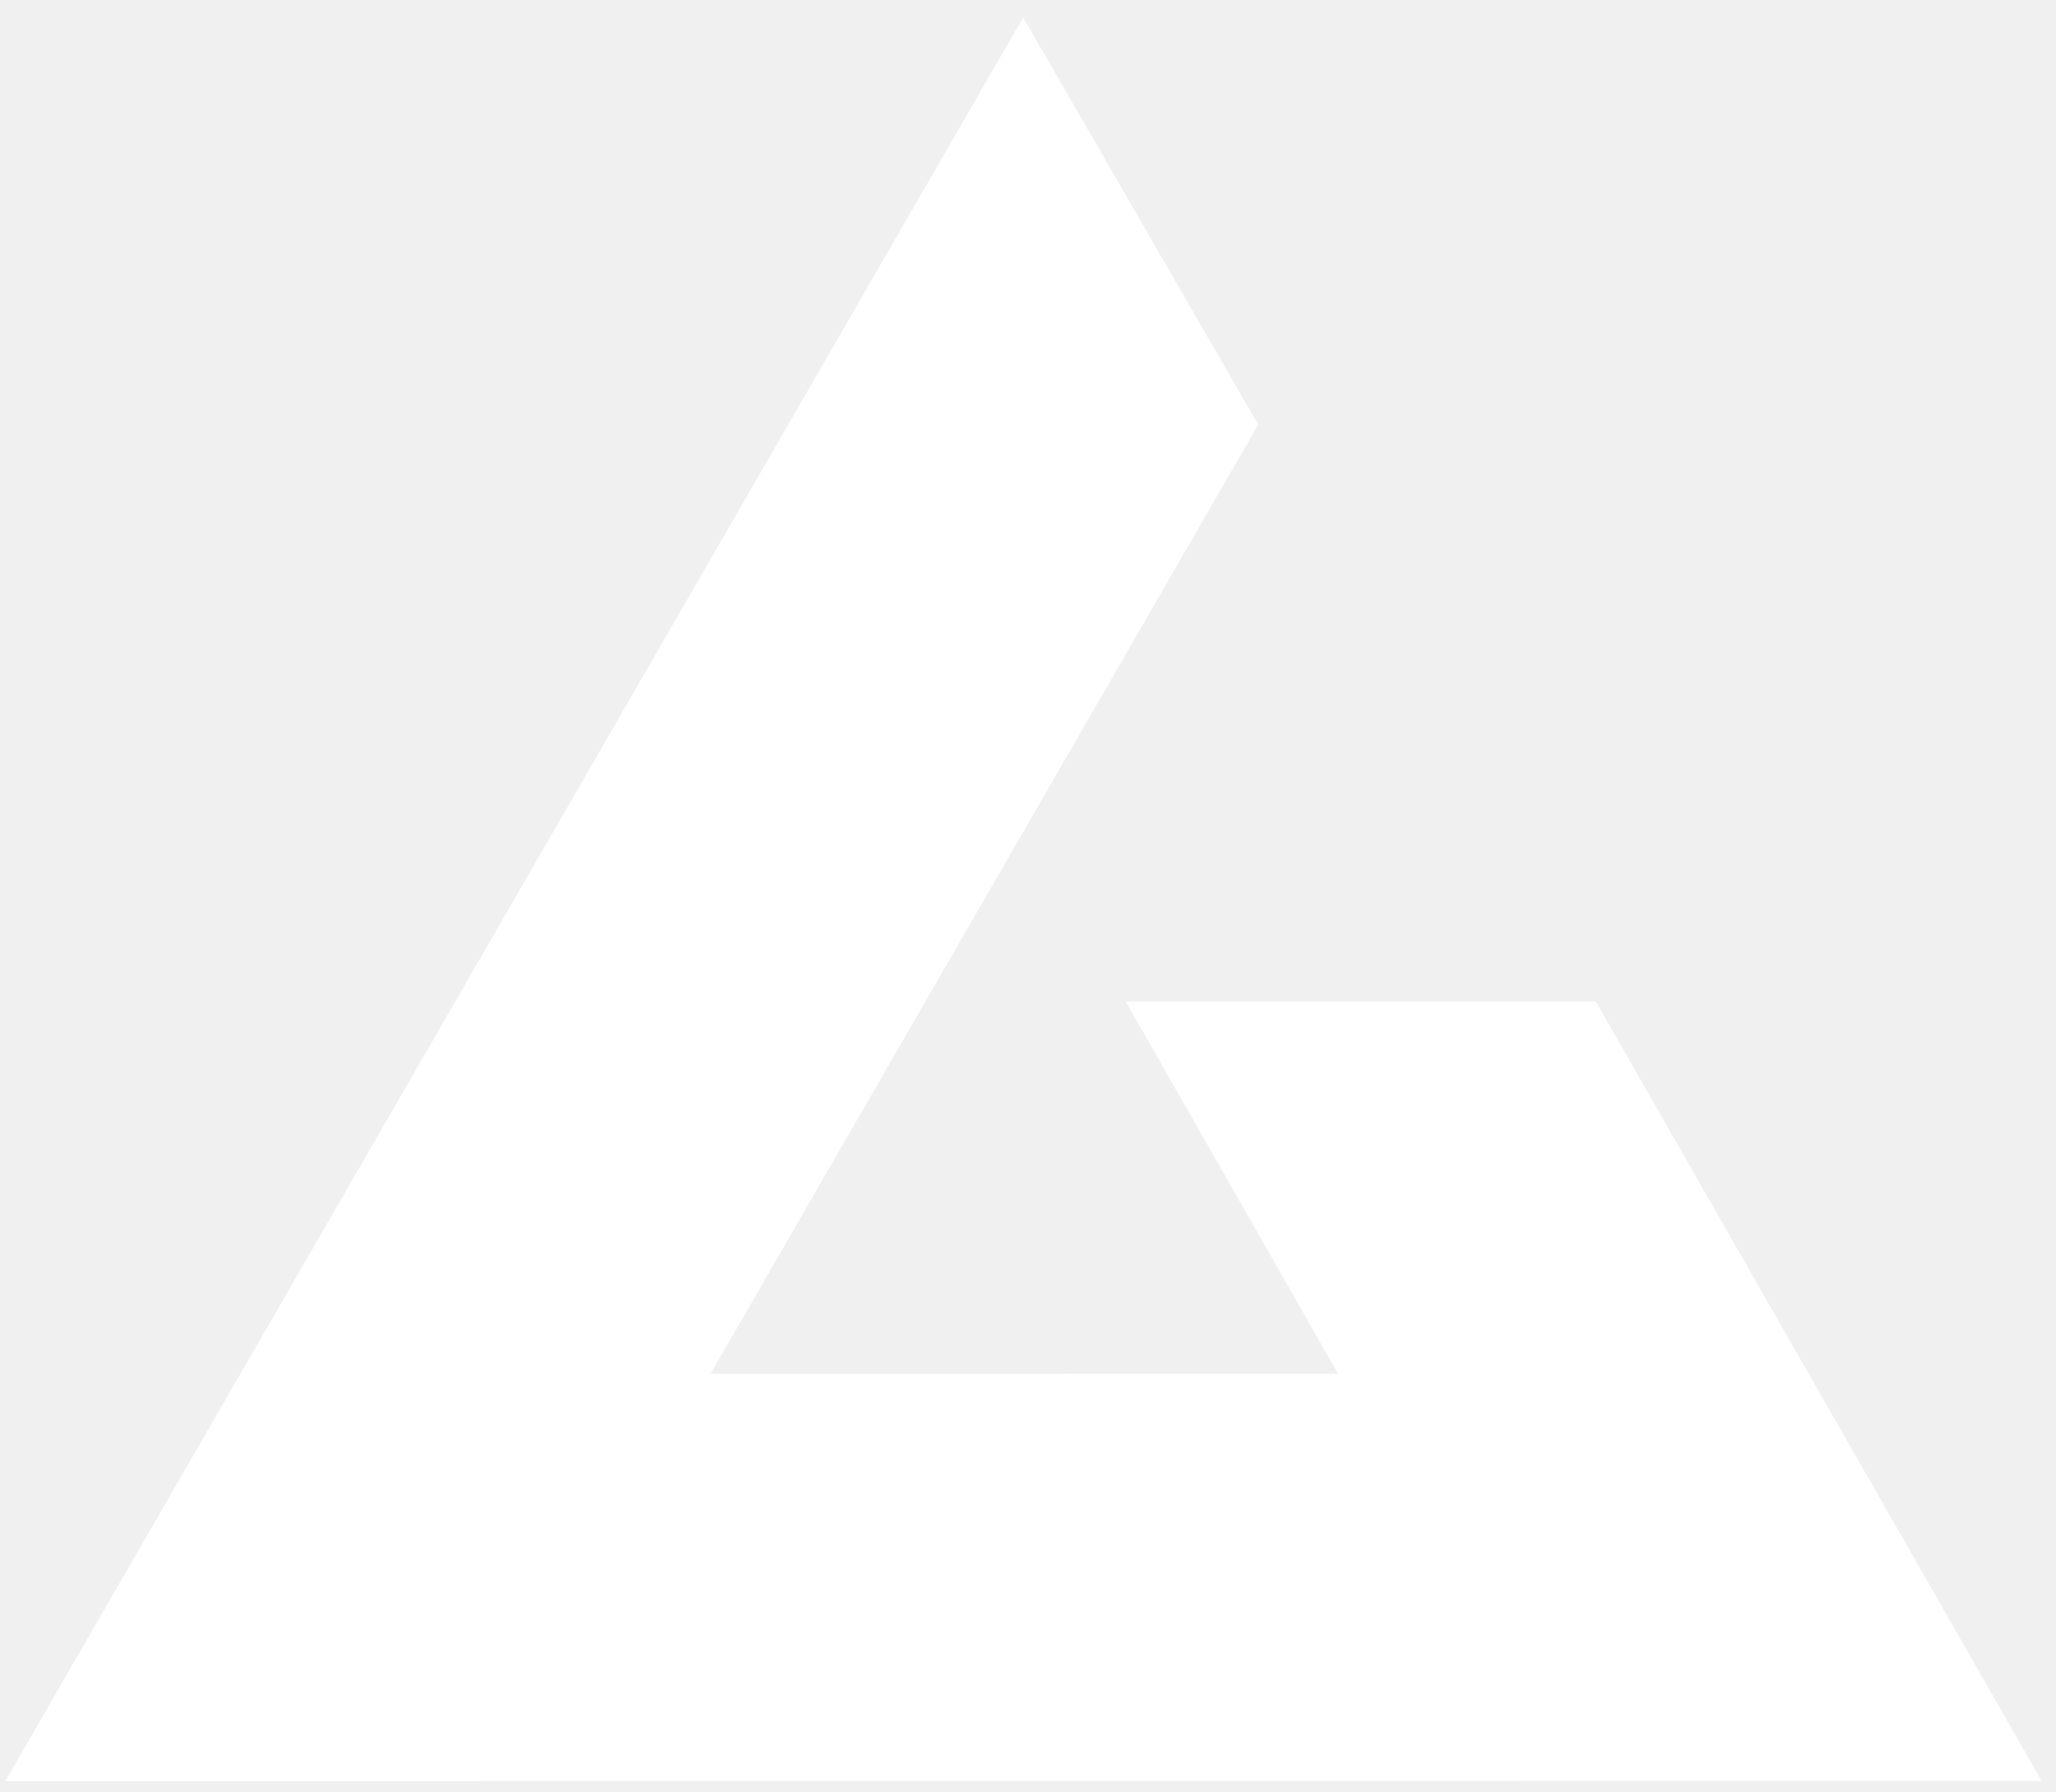
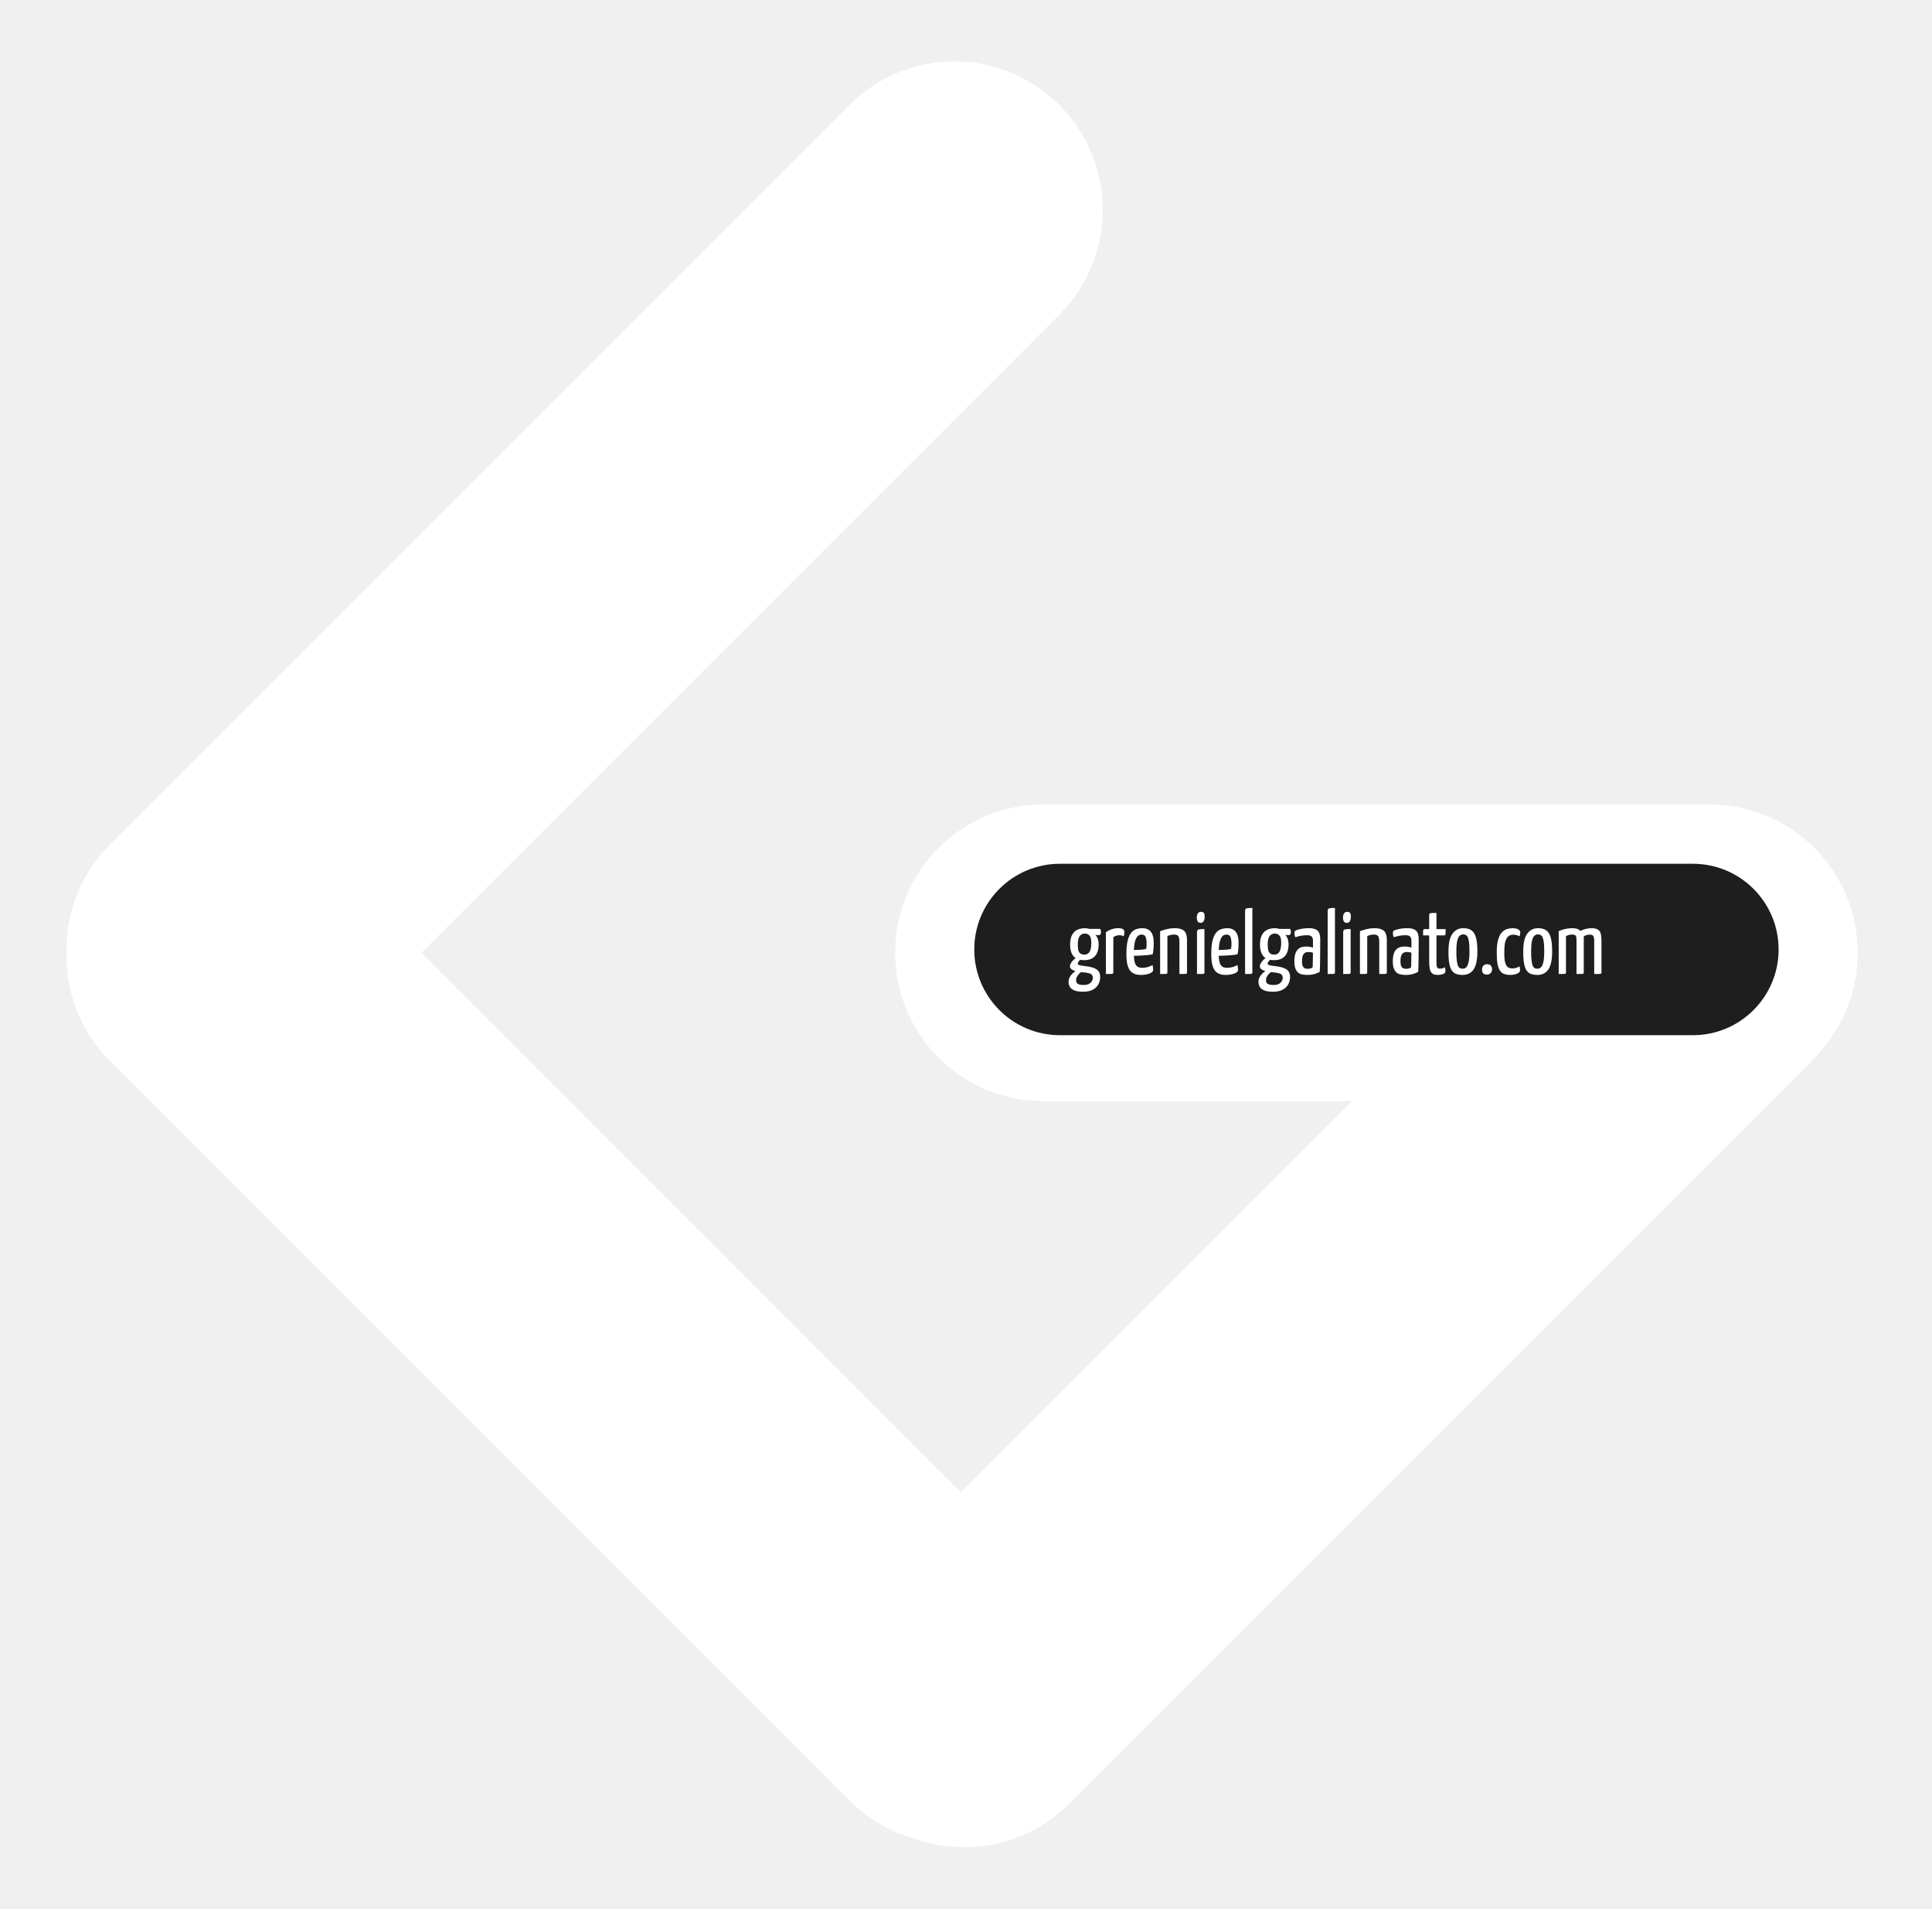
- <svg xmlns="http://www.w3.org/2000/svg" width="101" height="88" viewBox="0 0 101 88" fill="none">
-   <path d="M50.263 0.856L61.81 20.861L23.368 87.482H0.273L50.263 0.856Z" fill="white" />
-   <path d="M0.273 87.499L11.821 67.494L88.723 67.483L100.27 87.489L0.273 87.499Z" fill="white" />
-   <path d="M55.297 49.193H78.391L100.273 87.453H77.121L55.297 49.193Z" fill="white" />
+ <svg xmlns="http://www.w3.org/2000/svg" width="82" height="81" viewBox="0 0 82 81" fill="none">
+   <rect width="12.592" height="56.98" rx="6.296" transform="matrix(0.707107 0.707107 0.707107 -0.707107 32.0221 72.0962)" fill="white" />
+   <rect width="12.592" height="56.98" rx="6.296" transform="matrix(0.707107 0.707107 0.707107 -0.707107 0.217354 40.2915)" fill="white" />
+   <rect width="12.592" height="40.854" rx="6.296" transform="matrix(0 -1 -1 0 78.8477 46.7305)" fill="white" />
+   <rect width="7.275" height="34.139" rx="3.638" transform="matrix(0 -1 -1 0 75.4898 43.9326)" fill="#1E1E1E" />
+   <rect x="0.217" y="40.578" width="12.592" height="56.98" rx="6.296" transform="rotate(-45 0.217354 40.5781)" fill="white" />
+   <path d="M45.967 42.088C45.797 42.088 45.667 42.066 45.578 42.023C45.489 41.98 45.429 41.926 45.399 41.863C45.368 41.799 45.353 41.736 45.353 41.672C45.353 41.583 45.378 41.5 45.429 41.424C45.48 41.35 45.544 41.286 45.62 41.23C45.699 41.171 45.781 41.129 45.868 41.104L45.982 41.195C45.934 41.216 45.886 41.247 45.837 41.291C45.789 41.334 45.749 41.382 45.719 41.436C45.688 41.489 45.673 41.544 45.673 41.6C45.673 41.638 45.681 41.672 45.696 41.703C45.714 41.736 45.746 41.76 45.791 41.775C45.84 41.793 45.907 41.802 45.994 41.802C46.131 41.802 46.23 41.769 46.291 41.703C46.352 41.639 46.383 41.574 46.383 41.508C46.383 41.45 46.37 41.404 46.344 41.371C46.319 41.34 46.275 41.317 46.211 41.302C46.15 41.284 46.063 41.272 45.952 41.264C45.845 41.254 45.751 41.239 45.669 41.218C45.588 41.198 45.525 41.17 45.479 41.134C45.433 41.099 45.41 41.056 45.41 41.005C45.413 40.964 45.427 40.922 45.452 40.879C45.477 40.833 45.513 40.787 45.559 40.742C45.607 40.693 45.663 40.647 45.727 40.604L45.917 40.669C45.902 40.679 45.88 40.698 45.852 40.726C45.825 40.752 45.799 40.781 45.776 40.814C45.753 40.844 45.742 40.874 45.742 40.902C45.742 40.935 45.785 40.959 45.871 40.974C45.958 40.989 46.065 41.005 46.192 41.02C46.291 41.035 46.379 41.059 46.455 41.092C46.531 41.123 46.59 41.167 46.63 41.226C46.674 41.284 46.695 41.364 46.695 41.466C46.695 41.575 46.67 41.677 46.619 41.771C46.568 41.868 46.489 41.944 46.383 42C46.276 42.059 46.137 42.088 45.967 42.088ZM46.013 40.749C45.86 40.749 45.741 40.72 45.654 40.661C45.568 40.603 45.507 40.524 45.471 40.425C45.435 40.323 45.418 40.211 45.418 40.089C45.418 39.922 45.444 39.787 45.498 39.685C45.551 39.581 45.626 39.506 45.723 39.46C45.819 39.414 45.93 39.391 46.055 39.391C46.083 39.391 46.117 39.395 46.158 39.403C46.201 39.41 46.24 39.421 46.276 39.433L46.341 39.571C46.43 39.606 46.499 39.666 46.55 39.75C46.604 39.834 46.63 39.944 46.63 40.082C46.63 40.216 46.609 40.333 46.566 40.432C46.525 40.532 46.459 40.609 46.367 40.665C46.278 40.721 46.16 40.749 46.013 40.749ZM46.028 40.513C46.096 40.513 46.151 40.494 46.192 40.455C46.235 40.417 46.267 40.361 46.287 40.288C46.308 40.211 46.318 40.118 46.318 40.009C46.318 39.869 46.295 39.77 46.249 39.712C46.203 39.651 46.133 39.62 46.039 39.62C45.986 39.62 45.936 39.635 45.891 39.666C45.845 39.694 45.809 39.742 45.784 39.811C45.758 39.877 45.746 39.967 45.746 40.082C45.746 40.171 45.752 40.248 45.765 40.314C45.78 40.378 45.808 40.427 45.849 40.463C45.889 40.496 45.949 40.513 46.028 40.513ZM46.623 39.689C46.585 39.689 46.539 39.682 46.486 39.67C46.432 39.654 46.379 39.639 46.325 39.624C46.272 39.606 46.227 39.591 46.192 39.578C46.159 39.566 46.142 39.559 46.142 39.559L46.108 39.422H46.699C46.707 39.435 46.713 39.454 46.718 39.479C46.726 39.502 46.73 39.531 46.73 39.567C46.73 39.61 46.719 39.642 46.699 39.662C46.681 39.68 46.656 39.689 46.623 39.689ZM46.938 41.336V39.563C47.011 39.51 47.093 39.468 47.182 39.437C47.271 39.407 47.362 39.391 47.456 39.391C47.556 39.391 47.624 39.405 47.662 39.433C47.703 39.459 47.724 39.498 47.724 39.551C47.724 39.572 47.721 39.6 47.716 39.635C47.711 39.669 47.702 39.702 47.689 39.735C47.661 39.719 47.632 39.708 47.601 39.7C47.571 39.693 47.539 39.689 47.506 39.689C47.463 39.689 47.418 39.697 47.373 39.712C47.329 39.724 47.29 39.745 47.254 39.773L47.251 41.275C47.251 41.296 47.245 41.31 47.235 41.317C47.228 41.325 47.202 41.33 47.159 41.333C47.116 41.335 47.042 41.336 46.938 41.336ZM48.414 41.375C48.328 41.375 48.247 41.362 48.17 41.336C48.097 41.313 48.032 41.27 47.976 41.207C47.922 41.143 47.88 41.053 47.85 40.936C47.822 40.819 47.808 40.668 47.808 40.482C47.808 40.243 47.827 40.051 47.865 39.906C47.903 39.761 47.954 39.652 48.018 39.578C48.081 39.505 48.154 39.455 48.235 39.429C48.316 39.404 48.399 39.391 48.483 39.391C48.643 39.391 48.764 39.442 48.845 39.544C48.927 39.646 48.967 39.799 48.967 40.005C48.967 40.089 48.964 40.176 48.956 40.265C48.951 40.354 48.939 40.432 48.922 40.501C48.835 40.519 48.739 40.532 48.632 40.539C48.525 40.547 48.423 40.553 48.327 40.558C48.23 40.561 48.15 40.562 48.086 40.562C48.025 40.562 47.995 40.562 47.995 40.562L47.999 40.31C47.999 40.31 48.023 40.312 48.071 40.314C48.12 40.314 48.178 40.314 48.247 40.314C48.318 40.312 48.389 40.308 48.46 40.303C48.534 40.295 48.596 40.284 48.647 40.269C48.655 40.233 48.66 40.195 48.662 40.154C48.665 40.113 48.666 40.075 48.666 40.04C48.664 39.902 48.647 39.806 48.617 39.75C48.589 39.691 48.533 39.662 48.449 39.662C48.406 39.662 48.364 39.675 48.323 39.7C48.285 39.723 48.25 39.765 48.22 39.826C48.189 39.885 48.165 39.966 48.147 40.07C48.132 40.175 48.124 40.308 48.124 40.471C48.124 40.59 48.131 40.689 48.144 40.768C48.159 40.847 48.181 40.908 48.209 40.951C48.239 40.994 48.276 41.026 48.319 41.047C48.365 41.064 48.419 41.073 48.483 41.073C48.559 41.073 48.634 41.063 48.708 41.043C48.784 41.022 48.853 40.993 48.914 40.955C48.927 40.986 48.934 41.021 48.937 41.062C48.942 41.1 48.944 41.134 48.944 41.165C48.944 41.203 48.92 41.239 48.872 41.272C48.824 41.305 48.759 41.33 48.678 41.348C48.599 41.366 48.511 41.375 48.414 41.375ZM49.239 41.336L49.239 39.521C49.29 39.498 49.35 39.478 49.419 39.46C49.487 39.44 49.559 39.423 49.632 39.41C49.706 39.398 49.777 39.391 49.846 39.391C49.978 39.391 50.084 39.409 50.163 39.445C50.241 39.478 50.297 39.531 50.33 39.605C50.363 39.679 50.38 39.778 50.38 39.902V41.275C50.38 41.296 50.375 41.31 50.365 41.317C50.355 41.325 50.328 41.33 50.285 41.333C50.241 41.335 50.166 41.336 50.059 41.336V39.994C50.059 39.874 50.045 39.789 50.018 39.738C49.99 39.688 49.929 39.662 49.834 39.662C49.791 39.662 49.743 39.667 49.69 39.677C49.636 39.688 49.589 39.705 49.548 39.731V41.275C49.548 41.296 49.543 41.31 49.533 41.317C49.526 41.325 49.5 41.33 49.457 41.333C49.414 41.335 49.341 41.336 49.239 41.336ZM50.804 41.336V39.571C50.804 39.522 50.813 39.489 50.831 39.471C50.848 39.451 50.88 39.44 50.926 39.437C50.972 39.432 51.037 39.429 51.12 39.429V41.275C51.12 41.296 51.115 41.31 51.105 41.317C51.098 41.325 51.072 41.33 51.029 41.333C50.986 41.335 50.911 41.336 50.804 41.336ZM50.953 39.166C50.904 39.164 50.866 39.146 50.838 39.113C50.81 39.077 50.796 39.015 50.796 38.926C50.799 38.857 50.814 38.803 50.842 38.762C50.87 38.719 50.914 38.697 50.975 38.697C51.034 38.697 51.075 38.714 51.098 38.747C51.12 38.78 51.131 38.837 51.128 38.918C51.128 38.995 51.113 39.056 51.082 39.102C51.054 39.145 51.011 39.166 50.953 39.166ZM52.016 41.375C51.929 41.375 51.848 41.362 51.772 41.336C51.698 41.313 51.633 41.27 51.577 41.207C51.524 41.143 51.482 41.053 51.452 40.936C51.424 40.819 51.41 40.668 51.41 40.482C51.41 40.243 51.429 40.051 51.467 39.906C51.505 39.761 51.556 39.652 51.619 39.578C51.683 39.505 51.755 39.455 51.837 39.429C51.918 39.404 52.001 39.391 52.085 39.391C52.245 39.391 52.366 39.442 52.447 39.544C52.528 39.646 52.569 39.799 52.569 40.005C52.569 40.089 52.565 40.176 52.558 40.265C52.553 40.354 52.541 40.432 52.523 40.501C52.437 40.519 52.34 40.532 52.233 40.539C52.127 40.547 52.025 40.553 51.928 40.558C51.832 40.561 51.752 40.562 51.688 40.562C51.627 40.562 51.596 40.562 51.596 40.562L51.6 40.31C51.6 40.31 51.624 40.312 51.673 40.314C51.721 40.314 51.779 40.314 51.848 40.314C51.919 40.312 51.991 40.308 52.062 40.303C52.136 40.295 52.198 40.284 52.249 40.269C52.256 40.233 52.261 40.195 52.264 40.154C52.266 40.113 52.268 40.075 52.268 40.04C52.265 39.902 52.249 39.806 52.218 39.75C52.19 39.691 52.134 39.662 52.05 39.662C52.007 39.662 51.965 39.675 51.925 39.7C51.886 39.723 51.852 39.765 51.822 39.826C51.791 39.885 51.767 39.966 51.749 40.07C51.734 40.175 51.726 40.308 51.726 40.471C51.726 40.59 51.733 40.689 51.745 40.768C51.761 40.847 51.782 40.908 51.81 40.951C51.841 40.994 51.877 41.026 51.921 41.047C51.966 41.064 52.021 41.073 52.085 41.073C52.161 41.073 52.236 41.063 52.31 41.043C52.386 41.022 52.455 40.993 52.516 40.955C52.528 40.986 52.536 41.021 52.538 41.062C52.544 41.1 52.546 41.134 52.546 41.165C52.546 41.203 52.522 41.239 52.474 41.272C52.425 41.305 52.361 41.33 52.279 41.348C52.2 41.366 52.113 41.375 52.016 41.375ZM52.845 41.336V38.674C52.845 38.626 52.853 38.593 52.868 38.575C52.886 38.555 52.917 38.543 52.963 38.541C53.009 38.536 53.072 38.533 53.154 38.533V41.275C53.154 41.296 53.149 41.31 53.139 41.317C53.131 41.325 53.106 41.33 53.062 41.333C53.022 41.335 52.949 41.336 52.845 41.336ZM54.027 42.088C53.856 42.088 53.727 42.066 53.638 42.023C53.549 41.98 53.489 41.926 53.458 41.863C53.428 41.799 53.413 41.736 53.413 41.672C53.413 41.583 53.438 41.5 53.489 41.424C53.54 41.35 53.603 41.286 53.68 41.23C53.758 41.171 53.841 41.129 53.928 41.104L54.042 41.195C53.994 41.216 53.945 41.247 53.897 41.291C53.849 41.334 53.809 41.382 53.779 41.436C53.748 41.489 53.733 41.544 53.733 41.6C53.733 41.638 53.741 41.672 53.756 41.703C53.774 41.736 53.806 41.76 53.851 41.775C53.9 41.793 53.967 41.802 54.053 41.802C54.191 41.802 54.29 41.769 54.351 41.703C54.412 41.639 54.442 41.574 54.442 41.508C54.442 41.45 54.43 41.404 54.404 41.371C54.379 41.34 54.334 41.317 54.271 41.302C54.21 41.284 54.123 41.272 54.011 41.264C53.905 41.254 53.811 41.239 53.729 41.218C53.648 41.198 53.584 41.17 53.538 41.134C53.493 41.099 53.47 41.056 53.47 41.005C53.472 40.964 53.486 40.922 53.512 40.879C53.537 40.833 53.573 40.787 53.619 40.742C53.667 40.693 53.723 40.647 53.786 40.604L53.977 40.669C53.962 40.679 53.94 40.698 53.912 40.726C53.884 40.752 53.859 40.781 53.836 40.814C53.813 40.844 53.802 40.874 53.802 40.902C53.802 40.935 53.845 40.959 53.931 40.974C54.018 40.989 54.125 41.005 54.252 41.02C54.351 41.035 54.439 41.059 54.515 41.092C54.591 41.123 54.65 41.167 54.69 41.226C54.733 41.284 54.755 41.364 54.755 41.466C54.755 41.575 54.73 41.677 54.679 41.771C54.628 41.868 54.549 41.944 54.442 42C54.336 42.059 54.197 42.088 54.027 42.088ZM54.072 40.749C53.92 40.749 53.8 40.72 53.714 40.661C53.627 40.603 53.566 40.524 53.531 40.425C53.495 40.323 53.477 40.211 53.477 40.089C53.477 39.922 53.504 39.787 53.558 39.685C53.611 39.581 53.686 39.506 53.783 39.46C53.879 39.414 53.99 39.391 54.114 39.391C54.142 39.391 54.177 39.395 54.217 39.403C54.261 39.41 54.3 39.421 54.336 39.433L54.401 39.571C54.489 39.606 54.559 39.666 54.61 39.75C54.664 39.834 54.69 39.944 54.69 40.082C54.69 40.216 54.669 40.333 54.626 40.432C54.585 40.532 54.519 40.609 54.427 40.665C54.338 40.721 54.22 40.749 54.072 40.749ZM54.088 40.513C54.156 40.513 54.211 40.494 54.252 40.455C54.295 40.417 54.327 40.361 54.347 40.288C54.367 40.211 54.378 40.118 54.378 40.009C54.378 39.869 54.355 39.77 54.309 39.712C54.263 39.651 54.193 39.62 54.099 39.62C54.046 39.62 53.996 39.635 53.95 39.666C53.905 39.694 53.869 39.742 53.844 39.811C53.818 39.877 53.806 39.967 53.806 40.082C53.806 40.171 53.812 40.248 53.825 40.314C53.84 40.378 53.868 40.427 53.908 40.463C53.949 40.496 54.009 40.513 54.088 40.513ZM54.683 39.689C54.645 39.689 54.599 39.682 54.545 39.67C54.492 39.654 54.439 39.639 54.385 39.624C54.332 39.606 54.287 39.591 54.252 39.578C54.219 39.566 54.202 39.559 54.202 39.559L54.168 39.422H54.759C54.767 39.435 54.773 39.454 54.778 39.479C54.786 39.502 54.789 39.531 54.789 39.567C54.789 39.61 54.779 39.642 54.759 39.662C54.741 39.68 54.716 39.689 54.683 39.689ZM55.482 41.375C55.411 41.375 55.342 41.368 55.276 41.355C55.212 41.345 55.155 41.321 55.104 41.283C55.054 41.242 55.013 41.184 54.982 41.108C54.952 41.031 54.937 40.927 54.937 40.795C54.937 40.663 54.951 40.556 54.979 40.474C55.007 40.391 55.045 40.327 55.093 40.284C55.141 40.238 55.196 40.208 55.257 40.192C55.318 40.177 55.38 40.169 55.444 40.169C55.484 40.169 55.532 40.173 55.585 40.181C55.641 40.188 55.688 40.201 55.726 40.219C55.726 40.219 55.726 40.201 55.726 40.166C55.726 40.13 55.726 40.089 55.726 40.044C55.726 39.995 55.726 39.953 55.726 39.918C55.726 39.857 55.716 39.811 55.696 39.78C55.678 39.747 55.651 39.724 55.615 39.712C55.582 39.697 55.541 39.689 55.49 39.689C55.391 39.689 55.295 39.698 55.204 39.715C55.112 39.733 55.038 39.754 54.982 39.776C54.965 39.746 54.953 39.715 54.948 39.685C54.943 39.652 54.94 39.623 54.94 39.597C54.94 39.58 54.943 39.56 54.948 39.54C54.956 39.52 54.967 39.505 54.982 39.494C55.015 39.474 55.084 39.452 55.188 39.429C55.293 39.404 55.417 39.391 55.562 39.391C55.727 39.391 55.847 39.426 55.921 39.494C55.997 39.563 56.035 39.684 56.035 39.857V40.059C56.035 40.204 56.034 40.35 56.031 40.497C56.031 40.642 56.03 40.78 56.027 40.909C56.025 41.036 56.02 41.148 56.012 41.245C55.961 41.275 55.891 41.305 55.802 41.333C55.713 41.361 55.607 41.375 55.482 41.375ZM55.513 41.115C55.553 41.115 55.593 41.109 55.631 41.096C55.669 41.083 55.696 41.068 55.711 41.05C55.716 41.01 55.718 40.954 55.718 40.883C55.721 40.811 55.722 40.736 55.722 40.658C55.725 40.579 55.726 40.505 55.726 40.436C55.701 40.424 55.67 40.415 55.635 40.41C55.602 40.405 55.572 40.402 55.547 40.402C55.506 40.402 55.468 40.407 55.432 40.417C55.399 40.425 55.37 40.443 55.345 40.471C55.319 40.496 55.299 40.534 55.284 40.585C55.268 40.636 55.261 40.703 55.261 40.787C55.261 40.856 55.266 40.912 55.276 40.955C55.289 40.998 55.306 41.033 55.329 41.058C55.352 41.081 55.379 41.096 55.41 41.104C55.44 41.111 55.474 41.115 55.513 41.115ZM56.35 41.336V38.674C56.35 38.626 56.357 38.593 56.373 38.575C56.39 38.555 56.422 38.543 56.468 38.541C56.514 38.536 56.577 38.533 56.659 38.533V41.275C56.659 41.296 56.654 41.31 56.643 41.317C56.636 41.325 56.61 41.33 56.567 41.333C56.526 41.335 56.454 41.336 56.35 41.336ZM57.009 41.336V39.571C57.009 39.522 57.018 39.489 57.036 39.471C57.053 39.451 57.085 39.44 57.131 39.437C57.177 39.432 57.242 39.429 57.325 39.429V41.275C57.325 41.296 57.32 41.31 57.31 41.317C57.303 41.325 57.277 41.33 57.234 41.333C57.191 41.335 57.116 41.336 57.009 41.336ZM57.158 39.166C57.109 39.164 57.071 39.146 57.043 39.113C57.015 39.077 57.001 39.015 57.001 38.926C57.004 38.857 57.019 38.803 57.047 38.762C57.075 38.719 57.12 38.697 57.181 38.697C57.239 38.697 57.28 38.714 57.303 38.747C57.325 38.78 57.336 38.837 57.333 38.918C57.333 38.995 57.318 39.056 57.287 39.102C57.259 39.145 57.216 39.166 57.158 39.166ZM57.72 41.336V39.521C57.771 39.498 57.831 39.478 57.9 39.46C57.968 39.44 58.039 39.423 58.113 39.41C58.187 39.398 58.258 39.391 58.327 39.391C58.459 39.391 58.564 39.409 58.643 39.445C58.722 39.478 58.778 39.531 58.811 39.605C58.844 39.679 58.861 39.778 58.861 39.902V41.275C58.861 41.296 58.855 41.31 58.845 41.317C58.835 41.325 58.809 41.33 58.765 41.333C58.722 41.335 58.647 41.336 58.54 41.336V39.994C58.54 39.874 58.526 39.789 58.498 39.738C58.47 39.688 58.409 39.662 58.315 39.662C58.272 39.662 58.224 39.667 58.17 39.677C58.117 39.688 58.07 39.705 58.029 39.731V41.275C58.029 41.296 58.024 41.31 58.014 41.317C58.006 41.325 57.981 41.33 57.938 41.333C57.894 41.335 57.822 41.336 57.72 41.336ZM59.661 41.375C59.59 41.375 59.521 41.368 59.455 41.355C59.391 41.345 59.334 41.321 59.283 41.283C59.233 41.242 59.192 41.184 59.161 41.108C59.131 41.031 59.115 40.927 59.115 40.795C59.115 40.663 59.13 40.556 59.157 40.474C59.185 40.391 59.224 40.327 59.272 40.284C59.32 40.238 59.375 40.208 59.436 40.192C59.497 40.177 59.559 40.169 59.623 40.169C59.663 40.169 59.711 40.173 59.764 40.181C59.82 40.188 59.867 40.201 59.905 40.219C59.905 40.219 59.905 40.201 59.905 40.166C59.905 40.13 59.905 40.089 59.905 40.044C59.905 39.995 59.905 39.953 59.905 39.918C59.905 39.857 59.895 39.811 59.874 39.78C59.857 39.747 59.83 39.724 59.794 39.712C59.761 39.697 59.719 39.689 59.669 39.689C59.569 39.689 59.474 39.698 59.383 39.715C59.291 39.733 59.217 39.754 59.161 39.776C59.144 39.746 59.132 39.715 59.127 39.685C59.122 39.652 59.119 39.623 59.119 39.597C59.119 39.58 59.122 39.56 59.127 39.54C59.135 39.52 59.146 39.505 59.161 39.494C59.194 39.474 59.263 39.452 59.367 39.429C59.471 39.404 59.596 39.391 59.741 39.391C59.906 39.391 60.026 39.426 60.099 39.494C60.176 39.563 60.214 39.684 60.214 39.857V40.059C60.214 40.204 60.213 40.35 60.21 40.497C60.21 40.642 60.209 40.78 60.206 40.909C60.204 41.036 60.199 41.148 60.191 41.245C60.14 41.275 60.07 41.305 59.981 41.333C59.892 41.361 59.785 41.375 59.661 41.375ZM59.691 41.115C59.732 41.115 59.772 41.109 59.81 41.096C59.848 41.083 59.874 41.068 59.89 41.05C59.895 41.01 59.897 40.954 59.897 40.883C59.9 40.811 59.901 40.736 59.901 40.658C59.904 40.579 59.905 40.505 59.905 40.436C59.88 40.424 59.849 40.415 59.813 40.41C59.78 40.405 59.751 40.402 59.726 40.402C59.685 40.402 59.647 40.407 59.611 40.417C59.578 40.425 59.549 40.443 59.524 40.471C59.498 40.496 59.478 40.534 59.463 40.585C59.447 40.636 59.44 40.703 59.44 40.787C59.44 40.856 59.445 40.912 59.455 40.955C59.468 40.998 59.485 41.033 59.508 41.058C59.531 41.081 59.558 41.096 59.588 41.104C59.619 41.111 59.653 41.115 59.691 41.115ZM61.021 41.375C60.914 41.375 60.834 41.352 60.781 41.306C60.73 41.258 60.697 41.191 60.682 41.108C60.666 41.021 60.659 40.921 60.659 40.806V39.697H60.4C60.4 39.615 60.4 39.557 60.4 39.521C60.402 39.483 60.408 39.459 60.419 39.449C60.429 39.436 60.444 39.429 60.464 39.429H60.659V38.85C60.659 38.812 60.666 38.786 60.682 38.773C60.7 38.758 60.73 38.749 60.773 38.747C60.819 38.744 60.884 38.743 60.968 38.743V39.429H61.357C61.357 39.508 61.356 39.567 61.353 39.605C61.353 39.643 61.348 39.669 61.338 39.681C61.33 39.691 61.316 39.697 61.296 39.697H60.968V40.806C60.968 40.86 60.969 40.91 60.972 40.959C60.977 41.005 60.988 41.041 61.006 41.069C61.026 41.095 61.059 41.108 61.105 41.108C61.148 41.108 61.187 41.104 61.219 41.096C61.253 41.086 61.288 41.071 61.326 41.05C61.331 41.071 61.337 41.094 61.342 41.119C61.347 41.145 61.349 41.174 61.349 41.207C61.349 41.252 61.331 41.288 61.296 41.313C61.263 41.336 61.221 41.352 61.17 41.359C61.122 41.37 61.072 41.375 61.021 41.375ZM62.075 41.375C61.979 41.375 61.892 41.362 61.816 41.336C61.742 41.313 61.68 41.268 61.629 41.199C61.578 41.13 61.54 41.031 61.515 40.902C61.489 40.769 61.477 40.596 61.477 40.383C61.477 40.035 61.533 39.783 61.645 39.628C61.756 39.47 61.911 39.391 62.11 39.391C62.245 39.391 62.355 39.419 62.442 39.475C62.531 39.531 62.597 39.63 62.64 39.773C62.683 39.915 62.705 40.115 62.705 40.371C62.705 40.727 62.651 40.984 62.544 41.142C62.438 41.297 62.281 41.375 62.075 41.375ZM62.083 41.111C62.139 41.111 62.187 41.092 62.228 41.054C62.271 41.014 62.306 40.94 62.331 40.833C62.356 40.726 62.369 40.574 62.369 40.375C62.369 40.172 62.359 40.019 62.339 39.918C62.318 39.813 62.289 39.743 62.251 39.708C62.213 39.672 62.162 39.654 62.098 39.654C62.042 39.654 61.993 39.675 61.95 39.715C61.906 39.754 61.872 39.826 61.847 39.933C61.824 40.04 61.812 40.192 61.812 40.391C61.812 40.546 61.819 40.672 61.831 40.768C61.844 40.865 61.861 40.938 61.881 40.989C61.904 41.038 61.933 41.071 61.969 41.089C62.004 41.104 62.042 41.111 62.083 41.111ZM63.114 41.359C63.032 41.359 62.977 41.34 62.946 41.302C62.916 41.264 62.9 41.211 62.9 41.142C62.9 41.083 62.918 41.033 62.954 40.989C62.992 40.944 63.045 40.921 63.114 40.921C63.193 40.921 63.247 40.941 63.278 40.982C63.311 41.022 63.328 41.076 63.328 41.142C63.328 41.2 63.308 41.251 63.27 41.294C63.232 41.338 63.18 41.359 63.114 41.359ZM64.094 41.375C64 41.375 63.917 41.362 63.846 41.336C63.777 41.313 63.719 41.269 63.67 41.203C63.622 41.134 63.585 41.038 63.56 40.913C63.537 40.788 63.526 40.626 63.526 40.425C63.526 40.196 63.546 40.013 63.587 39.876C63.627 39.738 63.681 39.635 63.747 39.567C63.815 39.496 63.889 39.449 63.968 39.426C64.049 39.403 64.129 39.391 64.208 39.391C64.297 39.391 64.372 39.408 64.433 39.441C64.494 39.471 64.525 39.512 64.525 39.563C64.525 39.583 64.522 39.609 64.517 39.639C64.515 39.67 64.507 39.702 64.494 39.735C64.464 39.717 64.424 39.702 64.376 39.689C64.328 39.674 64.277 39.666 64.223 39.666C64.18 39.666 64.136 39.675 64.09 39.693C64.047 39.708 64.006 39.741 63.968 39.792C63.93 39.843 63.899 39.919 63.876 40.021C63.856 40.122 63.846 40.257 63.846 40.425C63.846 40.56 63.852 40.672 63.865 40.761C63.88 40.847 63.902 40.916 63.93 40.967C63.958 41.015 63.993 41.049 64.037 41.069C64.08 41.09 64.129 41.1 64.185 41.1C64.246 41.1 64.303 41.091 64.357 41.073C64.413 41.053 64.457 41.033 64.49 41.012C64.501 41.045 64.507 41.076 64.51 41.104C64.515 41.129 64.517 41.155 64.517 41.18C64.517 41.233 64.478 41.279 64.399 41.317C64.32 41.355 64.218 41.375 64.094 41.375ZM65.249 41.375C65.152 41.375 65.066 41.362 64.989 41.336C64.916 41.313 64.853 41.268 64.802 41.199C64.752 41.13 64.713 41.031 64.688 40.902C64.663 40.769 64.65 40.596 64.65 40.383C64.65 40.035 64.706 39.783 64.818 39.628C64.93 39.47 65.085 39.391 65.283 39.391C65.418 39.391 65.528 39.419 65.615 39.475C65.704 39.531 65.77 39.63 65.813 39.773C65.856 39.915 65.878 40.115 65.878 40.371C65.878 40.727 65.825 40.984 65.718 41.142C65.611 41.297 65.455 41.375 65.249 41.375ZM65.256 41.111C65.312 41.111 65.361 41.092 65.401 41.054C65.445 41.014 65.479 40.94 65.504 40.833C65.53 40.726 65.542 40.574 65.542 40.375C65.542 40.172 65.532 40.019 65.512 39.918C65.492 39.813 65.462 39.743 65.424 39.708C65.386 39.672 65.335 39.654 65.272 39.654C65.216 39.654 65.166 39.675 65.123 39.715C65.08 39.754 65.045 39.826 65.02 39.933C64.997 40.04 64.986 40.192 64.986 40.391C64.986 40.546 64.992 40.672 65.005 40.768C65.017 40.865 65.034 40.938 65.054 40.989C65.077 41.038 65.106 41.071 65.142 41.089C65.177 41.104 65.216 41.111 65.256 41.111ZM66.156 41.336V39.517C66.24 39.479 66.331 39.449 66.427 39.426C66.526 39.403 66.628 39.391 66.732 39.391C66.882 39.391 66.992 39.424 67.06 39.49C67.129 39.557 67.172 39.651 67.19 39.773C67.21 39.895 67.22 40.041 67.22 40.211V41.275C67.22 41.296 67.215 41.31 67.205 41.317C67.195 41.325 67.168 41.33 67.125 41.333C67.082 41.335 67.011 41.336 66.912 41.336V39.918C66.912 39.854 66.908 39.804 66.9 39.769C66.895 39.731 66.878 39.704 66.85 39.689C66.825 39.671 66.783 39.662 66.725 39.662C66.681 39.662 66.638 39.667 66.595 39.677C66.554 39.688 66.511 39.704 66.465 39.727V41.275C66.465 41.296 66.46 41.31 66.45 41.317C66.44 41.325 66.413 41.33 66.37 41.333C66.329 41.335 66.258 41.336 66.156 41.336ZM66.912 41.336V39.674C66.934 39.618 66.979 39.569 67.045 39.529C67.114 39.485 67.192 39.452 67.281 39.429C67.373 39.404 67.461 39.391 67.545 39.391C67.672 39.391 67.766 39.413 67.827 39.456C67.888 39.497 67.927 39.558 67.945 39.639C67.963 39.718 67.972 39.815 67.972 39.929V41.275C67.972 41.296 67.967 41.31 67.957 41.317C67.946 41.325 67.92 41.33 67.876 41.333C67.833 41.335 67.762 41.336 67.663 41.336V39.925C67.663 39.834 67.65 39.768 67.625 39.727C67.602 39.686 67.552 39.666 67.476 39.666C67.435 39.666 67.393 39.671 67.35 39.681C67.307 39.691 67.264 39.71 67.22 39.738V41.275C67.22 41.296 67.217 41.31 67.209 41.317C67.201 41.325 67.176 41.33 67.133 41.333C67.09 41.335 67.016 41.336 66.912 41.336Z" fill="white" />
</svg>
